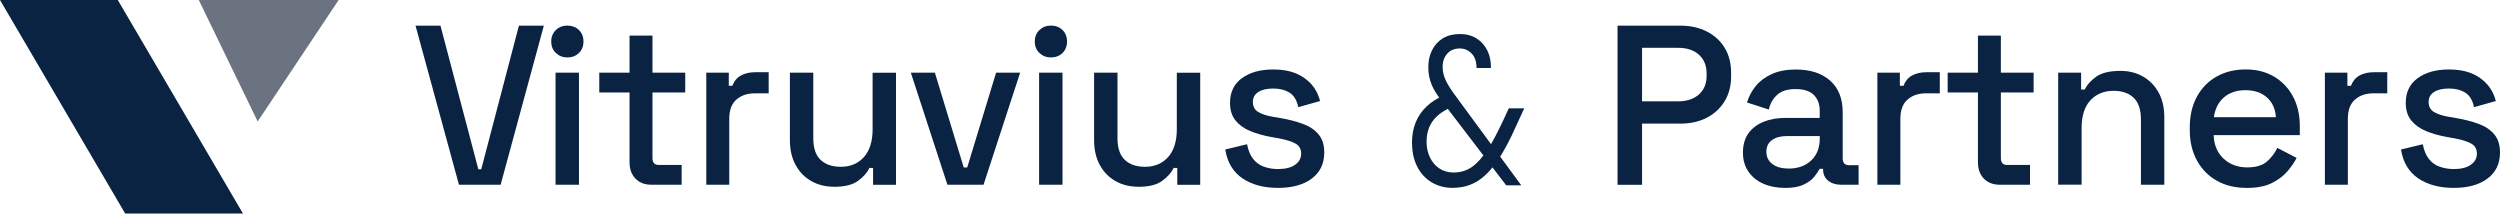
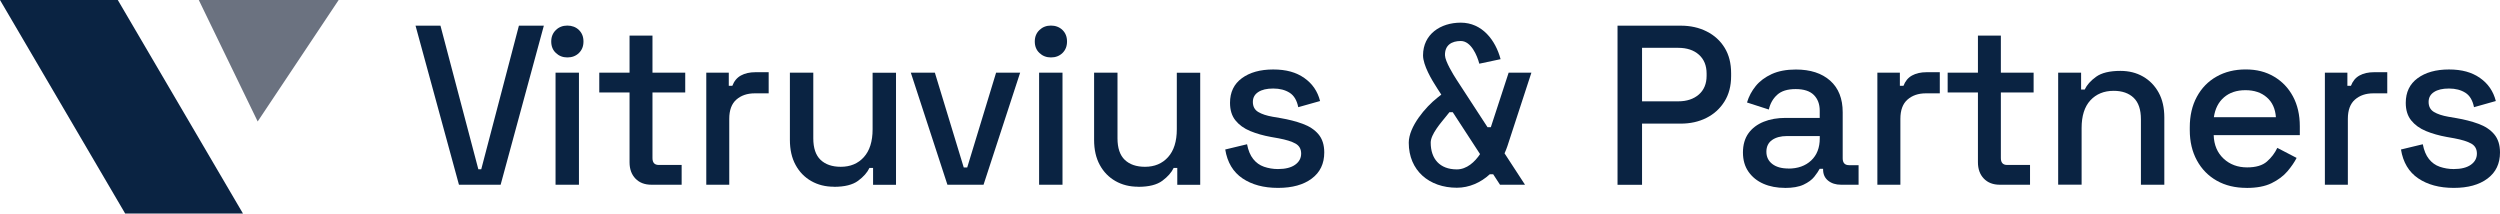
<svg xmlns="http://www.w3.org/2000/svg" viewBox="0 0 831.354 71.000" width="831.35" height="71.00">
  <path fill="#0A2342" d="M0.000 0.000L39.172 0.000L80.793 71.000L41.621 71.000L0.000 0.000" />
  <path fill="#6B7280" fill-rule="evenodd" d="M66.103 0.000L112.620 0.000L85.689 40.397L66.103 0.000" />
  <path fill="#0A2342" d="M152.622 61.429L138.181 8.534L146.473 8.534L159.069 56.289L160.034 56.289L172.559 8.534L180.852 8.534L166.481 61.429L152.636 61.429L152.622 61.429" />
  <path fill="#0A2342" d="M188.676 19.099C187.171 19.099 185.893 18.602 184.856 17.622C183.820 16.642 183.308 15.379 183.308 13.802C183.308 12.226 183.834 10.977 184.856 9.983C185.879 8.989 187.171 8.506 188.676 8.506C190.181 8.506 191.530 9.003 192.524 9.983C193.532 10.962 194.029 12.226 194.029 13.802C194.029 15.379 193.532 16.628 192.524 17.622C191.516 18.602 190.238 19.099 188.676 19.099M184.743 24.168H192.525V61.429H184.743Z" />
  <path fill="#0A2342" d="M216.607 61.429C214.392 61.429 212.617 60.747 211.310 59.384C210.004 58.021 209.351 56.218 209.351 53.946L209.351 30.743L199.283 30.743L199.283 24.168L209.351 24.168L209.351 11.843L216.976 11.843L216.976 24.168L227.868 24.168L227.868 30.743L216.976 30.743L216.976 52.582C216.976 54.088 217.672 54.854 219.049 54.854L226.675 54.854L226.675 61.429L216.607 61.429" />
  <path fill="#0A2342" d="M234.868 61.429L234.868 24.168L242.352 24.168L242.352 28.542L243.530 28.542C244.126 26.980 245.065 25.830 246.384 25.105C247.706 24.381 249.310 24.012 251.241 24.012L255.615 24.012L255.615 31.041L250.943 31.041C248.473 31.041 246.456 31.737 244.879 33.114C243.303 34.492 242.509 36.622 242.509 39.504L242.509 61.429L234.883 61.429L234.868 61.429" />
  <path fill="#0A2342" d="M277.327 62.097C274.501 62.097 271.988 61.472 269.773 60.208C267.557 58.945 265.811 57.155 264.561 54.841C263.297 52.526 262.673 49.757 262.673 46.534L262.673 24.169L270.454 24.169L270.454 46.008C270.454 49.232 271.264 51.617 272.867 53.151C274.473 54.685 276.716 55.466 279.599 55.466C282.766 55.466 285.336 54.401 287.267 52.256C289.198 50.112 290.178 47.031 290.178 42.998L290.178 24.183L297.960 24.183L297.960 61.444L290.333 61.444L290.333 55.849L289.126 55.849C288.417 57.354 287.168 58.774 285.350 60.123C283.547 61.458 280.876 62.125 277.341 62.125L277.327 62.097" />
  <path fill="#0A2342" d="M315.056 61.429L302.887 24.168L310.881 24.168L320.480 55.678L321.645 55.678L331.244 24.168L339.239 24.168L327.069 61.429L315.056 61.429" />
  <path fill="#0A2342" d="M349.477 19.099C347.972 19.099 346.694 18.602 345.657 17.622C344.621 16.642 344.109 15.379 344.109 13.802C344.109 12.226 344.635 10.977 345.657 9.983C346.694 9.003 347.958 8.506 349.477 8.506C350.996 8.506 352.331 9.003 353.325 9.983C354.333 10.962 354.830 12.226 354.830 13.802C354.830 15.379 354.333 16.628 353.325 17.622C352.317 18.602 351.039 19.099 349.477 19.099M345.544 24.168H353.326V61.429H345.544Z" />
  <path fill="#0A2342" d="M378.487 62.097C375.661 62.097 373.148 61.472 370.933 60.208C368.717 58.945 366.971 57.155 365.721 54.841C364.457 52.526 363.833 49.757 363.833 46.534L363.833 24.169L371.614 24.169L371.614 46.008C371.614 49.232 372.424 51.617 374.028 53.151C375.633 54.685 377.876 55.466 380.759 55.466C383.926 55.466 386.496 54.401 388.427 52.256C390.358 50.112 391.338 47.031 391.338 42.998L391.338 24.183L399.120 24.183L399.120 61.444L391.494 61.444L391.494 55.849L390.287 55.849C389.577 57.354 388.328 58.774 386.510 60.123C384.707 61.458 382.037 62.125 378.501 62.125L378.487 62.097" />
  <path fill="#0A2342" d="M424.964 62.480C420.221 62.480 416.288 61.415 413.178 59.313C410.054 57.198 408.137 53.988 407.441 49.714L414.697 47.968C415.095 50.041 415.777 51.674 416.742 52.881C417.708 54.088 418.886 54.954 420.335 55.451C421.783 55.948 423.331 56.218 424.978 56.218C427.449 56.218 429.352 55.735 430.687 54.784C432.021 53.832 432.689 52.597 432.689 51.077C432.689 49.558 432.064 48.450 430.800 47.740C429.536 47.030 427.676 46.462 425.205 45.994L422.635 45.539C420.122 45.085 417.821 44.432 415.748 43.580C413.675 42.714 412.042 41.535 410.835 40.030C409.628 38.525 409.032 36.579 409.032 34.208C409.032 30.672 410.338 27.946 412.965 26.014C415.592 24.083 419.071 23.103 423.402 23.103C427.733 23.103 431.027 24.041 433.725 25.929C436.423 27.818 438.170 30.374 438.979 33.597L431.723 35.642C431.269 33.370 430.317 31.765 428.855 30.842C427.392 29.919 425.589 29.437 423.416 29.437C421.244 29.437 419.639 29.820 418.432 30.601C417.225 31.382 416.629 32.475 416.629 33.895C416.629 35.401 417.225 36.522 418.404 37.232C419.582 37.942 421.187 38.468 423.203 38.823L425.859 39.277C428.528 39.732 430.971 40.356 433.186 41.166C435.401 41.975 437.162 43.125 438.440 44.645C439.718 46.150 440.371 48.181 440.371 50.694C440.371 54.429 438.979 57.325 436.210 59.384C433.441 61.458 429.707 62.480 425.035 62.480L425.007 62.480L424.964 62.480" />
-   <path fill="#0A2342" d="M483.226 62.480C480.500 62.480 478.100 61.855 476.041 60.606C473.982 59.356 472.377 57.609 471.255 55.352C470.119 53.094 469.551 50.438 469.551 47.357C469.551 45.000 469.935 42.827 470.730 40.811C471.525 38.794 472.704 37.048 474.280 35.514C475.856 33.981 477.773 32.745 480.045 31.808L481.891 31.027L484.433 34.918L482.246 35.841C479.591 37.019 477.617 38.553 476.325 40.427C475.033 42.302 474.394 44.545 474.394 47.144C474.394 49.075 474.777 50.808 475.530 52.370C476.282 53.917 477.333 55.153 478.682 56.033C480.031 56.928 481.593 57.368 483.368 57.368C485.640 57.368 487.642 56.772 489.403 55.565C491.164 54.358 492.939 52.398 494.742 49.672C495.552 48.450 496.375 47.016 497.227 45.397C498.079 43.779 498.974 41.947 499.939 39.916L501.729 36.025L506.869 36.025L504.270 41.677C503.234 44.034 502.197 46.178 501.175 48.110C500.152 50.041 499.130 51.759 498.079 53.264C495.892 56.516 493.606 58.859 491.235 60.293C488.863 61.727 486.208 62.452 483.240 62.452L483.226 62.480ZM500.877 61.628L479.932 34.208C478.157 32.035 476.893 30.061 476.126 28.272C475.359 26.483 474.976 24.509 474.976 22.337C474.976 20.164 475.402 18.318 476.240 16.642C477.092 14.967 478.284 13.660 479.846 12.723C481.408 11.786 483.283 11.317 485.470 11.317C487.656 11.317 489.417 11.800 490.979 12.766C492.541 13.731 493.734 15.066 494.586 16.756C495.438 18.460 495.836 20.405 495.793 22.621L491.008 22.621C491.008 20.505 490.454 18.886 489.360 17.778C488.267 16.671 486.961 16.117 485.455 16.117C483.680 16.117 482.289 16.699 481.266 17.849C480.244 19.000 479.733 20.476 479.733 22.266C479.733 23.771 480.088 25.262 480.770 26.710C481.451 28.159 482.459 29.763 483.766 31.524L505.889 61.628L500.834 61.628L500.877 61.628" />
+   <path fill="#0A2342" d="M495.415,57.951 L496.548,57.951 L498.814,61.429 L507.126,61.429 L500.324,50.989 C500.674,50.213 501.003,49.42 501.268,48.61 L509.253,24.168 L501.686,24.168 L495.764,42.302 L494.664,42.302 L484.342,26.453 C483.286,24.831 480.586,20.423 480.52,18.429 C480.409,15.057 482.686,13.634 485.77,13.634 C489.191,13.634 491.223,18.46 491.93,21.182 L499.009,19.677 C497.318,13.347 492.882,7.534 485.751,7.534 C479.043,7.534 473.22,11.368 473.22,18.411 C473.22,21.687 476.081,26.52 477.865,29.268 L479.293,31.467 L477.947,32.529 C474.054,35.597 468.47,42.109 468.47,47.464 C468.47,56.711 475.25,62.429 484.47,62.429 C488.567,62.429 492.431,60.708 495.415,57.951 Z M482.002,37.303 L483.096,37.303 L492.176,51.241 C490.46,53.841 487.762,56.329 484.458,56.329 C478.766,56.329 475.77,52.802 475.77,47.429 C475.77,44.636 479.217,40.771 480.848,38.74 L482.002,37.303 Z" />
  <path fill="#0A2342" d="M546.047 33.697L558.060 33.697C560.929 33.697 563.215 32.930 564.947 31.425C566.651 29.920 567.517 27.847 567.517 25.220L567.517 24.453C567.517 21.783 566.651 19.696 564.947 18.176C563.243 16.657 560.943 15.904 558.060 15.904L546.047 15.904L546.047 33.669L546.047 33.697ZM537.896 61.430L537.896 8.535L558.912 8.535C562.136 8.535 565.018 9.174 567.560 10.466C570.102 11.744 572.090 13.561 573.524 15.904C574.958 18.247 575.668 21.059 575.668 24.339L575.668 25.319C575.668 28.585 574.930 31.425 573.439 33.782C571.948 36.154 569.946 37.957 567.432 39.221C564.919 40.485 562.065 41.109 558.898 41.109L546.047 41.109L546.047 61.444L537.882 61.444L537.896 61.430" />
  <path fill="#0A2342" d="M594.725 56.062C597.849 56.062 600.362 55.167 602.279 53.378C604.196 51.589 605.148 49.132 605.148 46.008L605.148 45.242L594.271 45.242C592.197 45.242 590.536 45.682 589.286 46.562C588.037 47.443 587.398 48.749 587.398 50.453C587.398 52.157 588.051 53.520 589.357 54.528C590.664 55.537 592.453 56.034 594.725 56.034L594.725 56.062ZM593.575 62.480C590.905 62.480 588.520 62.026 586.432 61.117C584.345 60.208 582.683 58.874 581.448 57.113C580.213 55.352 579.602 53.208 579.602 50.694C579.602 48.181 580.227 45.994 581.448 44.304C582.669 42.615 584.373 41.351 586.503 40.485C588.633 39.618 591.076 39.207 593.788 39.207L605.134 39.207L605.134 36.793C605.134 34.620 604.480 32.888 603.174 31.581C601.868 30.275 599.837 29.622 597.125 29.622C594.413 29.622 592.410 30.246 591.005 31.510C589.599 32.774 588.662 34.407 588.207 36.423L580.951 34.080C581.547 32.064 582.527 30.246 583.862 28.599C585.197 26.966 586.972 25.646 589.187 24.623C591.402 23.615 594.072 23.118 597.196 23.118C602.038 23.118 605.829 24.353 608.613 26.824C611.382 29.295 612.773 32.788 612.773 37.318L612.773 52.654C612.773 54.159 613.483 54.926 614.889 54.926L618.056 54.926L618.056 61.430L612.234 61.430C610.473 61.430 609.039 60.975 607.917 60.066C606.795 59.158 606.255 57.922 606.255 56.360L606.255 56.133L605.119 56.133C604.722 56.900 604.111 57.766 603.316 58.788C602.507 59.797 601.328 60.663 599.766 61.401C598.204 62.140 596.131 62.495 593.561 62.495L593.575 62.480" />
  <path fill="#0A2342" d="M624.304 61.429L624.304 24.168L631.786 24.168L631.786 28.542L632.980 28.542C633.577 26.980 634.514 25.830 635.834 25.105C637.155 24.381 638.760 24.012 640.691 24.012L645.064 24.012L645.064 31.041L640.393 31.041C637.922 31.041 635.905 31.737 634.329 33.114C632.753 34.492 631.958 36.622 631.958 39.504L631.958 61.429L624.332 61.429L624.304 61.429" />
  <path fill="#0A2342" d="M665.001 61.429C662.786 61.429 661.011 60.747 659.704 59.384C658.398 58.021 657.745 56.218 657.745 53.946L657.745 30.743L647.677 30.743L647.677 24.168L657.745 24.168L657.745 11.843L665.370 11.843L665.370 24.168L676.262 24.168L676.262 30.743L665.370 30.743L665.370 52.582C665.370 54.088 666.066 54.854 667.443 54.854L675.069 54.854L675.069 61.429L665.001 61.429" />
  <path fill="#0A2342" d="M684.426 61.429L684.426 24.168L692.051 24.168L692.051 29.763L693.258 29.763C693.968 28.258 695.218 26.838 697.036 25.531C698.839 24.225 701.551 23.572 705.130 23.572C707.955 23.572 710.455 24.197 712.656 25.460C714.857 26.724 716.575 28.499 717.839 30.785C719.102 33.072 719.727 35.841 719.727 39.064L719.727 61.429L711.946 61.429L711.946 39.660C711.946 36.437 711.136 34.051 709.532 32.518C707.927 30.984 705.698 30.203 702.886 30.203C699.663 30.203 697.078 31.268 695.133 33.370C693.187 35.486 692.222 38.553 692.222 42.586L692.222 61.401L684.426 61.401L684.426 61.429" />
  <path fill="#0A2342" d="M736.200 38.979L756.833 38.979C756.634 36.153 755.626 33.952 753.807 32.376C752.005 30.786 749.633 29.990 746.708 29.990C743.783 29.990 741.411 30.786 739.565 32.376C737.719 33.966 736.612 36.167 736.200 38.979ZM747.077 62.480C743.299 62.480 739.991 61.685 737.180 60.094C734.368 58.504 732.153 56.260 730.577 53.364C728.986 50.467 728.191 47.101 728.191 43.267L728.191 42.359C728.191 38.482 728.971 35.088 730.534 32.206C732.096 29.309 734.268 27.065 737.080 25.475C739.878 23.884 743.115 23.089 746.793 23.089C750.471 23.089 753.510 23.884 756.208 25.475C758.906 27.065 761.007 29.266 762.513 32.078C764.018 34.889 764.785 38.198 764.785 41.975L764.785 44.929L736.143 44.929C736.243 48.195 737.350 50.808 739.437 52.753C741.525 54.698 744.138 55.664 747.262 55.664C750.187 55.664 752.388 55.011 753.865 53.704C755.356 52.398 756.492 50.879 757.301 49.175L763.720 52.512C763.010 53.917 761.987 55.408 760.666 56.970C759.332 58.532 757.570 59.839 755.413 60.904C753.240 61.969 750.471 62.494 747.106 62.494L747.077 62.480" />
  <path fill="#0A2342" d="M773.120 61.429L773.120 24.168L780.602 24.168L780.602 28.542L781.781 28.542C782.378 26.980 783.315 25.830 784.635 25.105C785.956 24.381 787.560 24.012 789.492 24.012L793.865 24.012L793.865 31.041L789.193 31.041C786.724 31.041 784.706 31.737 783.130 33.114C781.555 34.492 780.760 36.622 780.760 39.504L780.760 61.429L773.133 61.429L773.120 61.429" />
  <path fill="#0A2342" d="M815.947 62.480C811.204 62.480 807.271 61.415 804.161 59.313C801.037 57.198 799.120 53.988 798.424 49.714L805.680 47.968C806.078 50.041 806.760 51.674 807.725 52.881C808.691 54.088 809.869 54.954 811.318 55.451C812.766 55.948 814.314 56.218 815.961 56.218C818.432 56.218 820.335 55.735 821.670 54.784C823.005 53.832 823.672 52.597 823.672 51.077C823.672 49.558 823.047 48.450 821.783 47.740C820.519 47.030 818.659 46.462 816.188 45.994L813.618 45.539C811.105 45.085 808.804 44.432 806.731 43.580C804.658 42.714 803.025 41.535 801.818 40.030C800.611 38.525 800.015 36.579 800.015 34.208C800.015 30.672 801.321 27.946 803.948 26.014C806.575 24.083 810.054 23.103 814.385 23.103C818.716 23.103 822.010 24.041 824.708 25.929C827.406 27.818 829.153 30.374 829.963 33.597L822.706 35.642C822.252 33.370 821.301 31.765 819.838 30.842C818.375 29.919 816.572 29.437 814.399 29.437C812.227 29.437 810.622 29.820 809.415 30.601C808.208 31.382 807.612 32.475 807.612 33.895C807.612 35.401 808.208 36.522 809.387 37.232C810.565 37.942 812.170 38.468 814.186 38.823L816.842 39.277C819.511 39.732 821.954 40.356 824.169 41.166C826.384 41.975 828.145 43.125 829.423 44.645C830.701 46.164 831.354 48.181 831.354 50.694C831.354 54.429 829.962 57.325 827.193 59.384C824.424 61.458 820.690 62.480 816.018 62.480L815.990 62.480L815.947 62.480" />
</svg>
